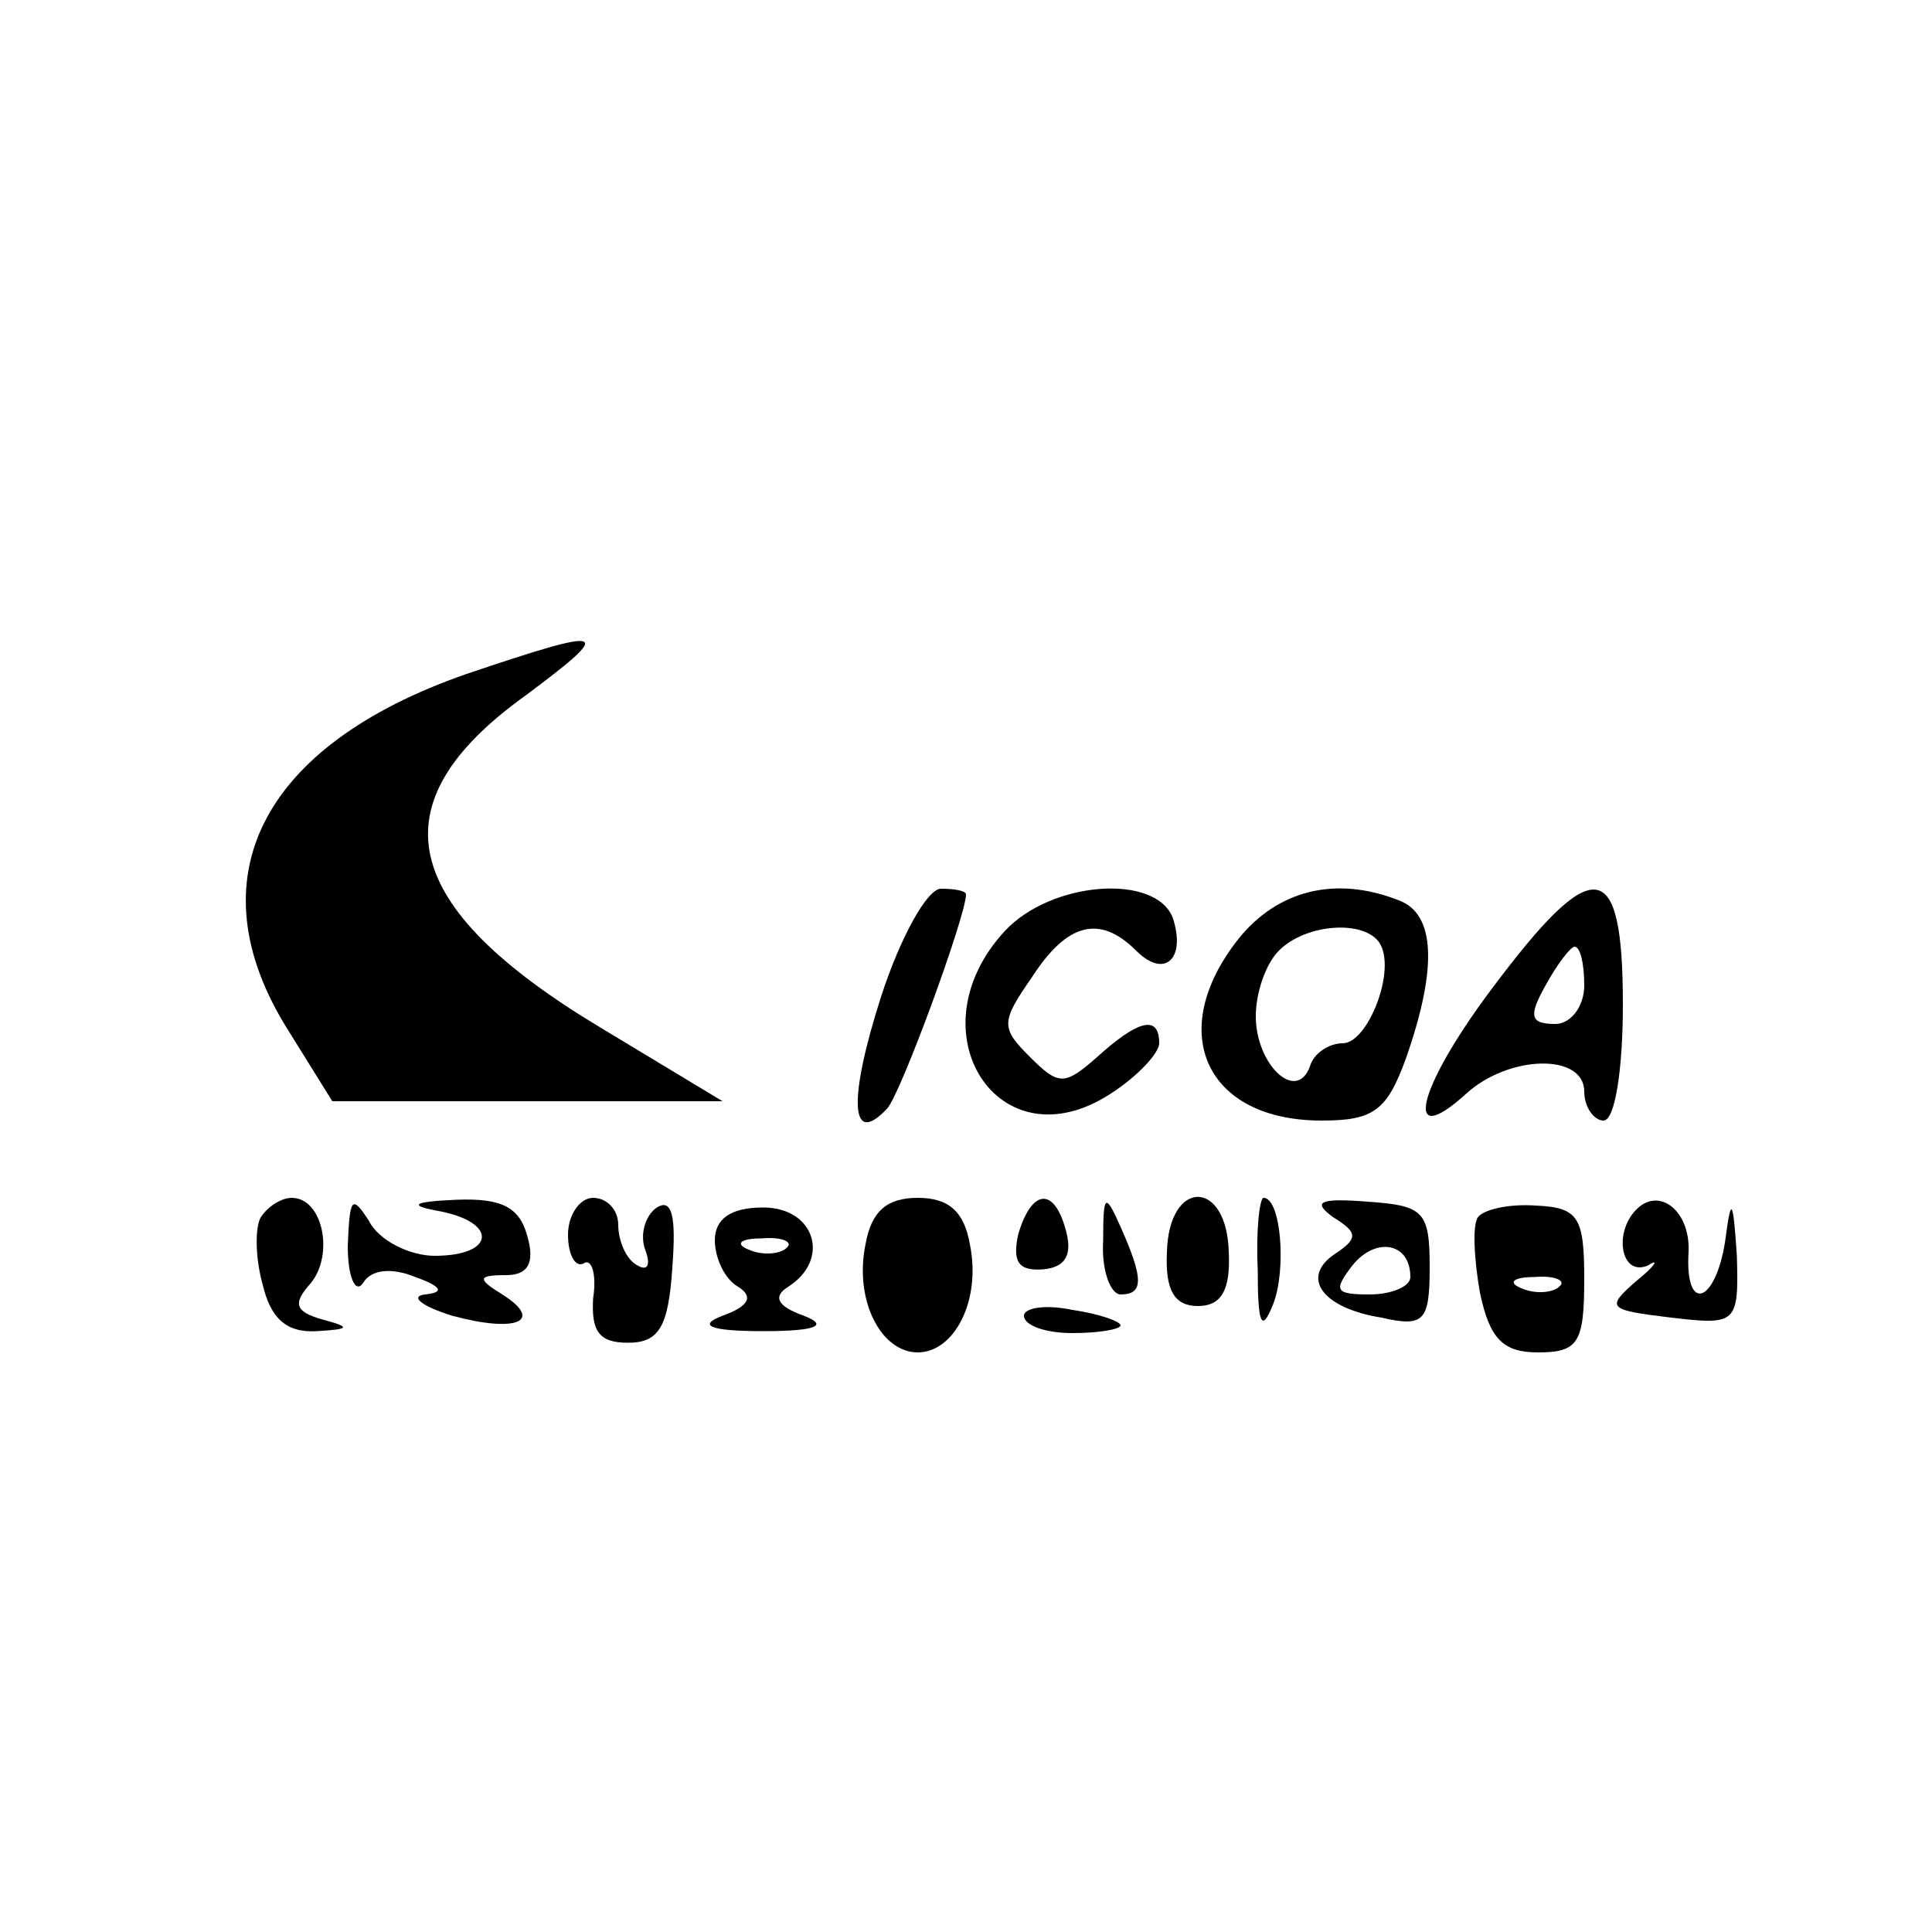
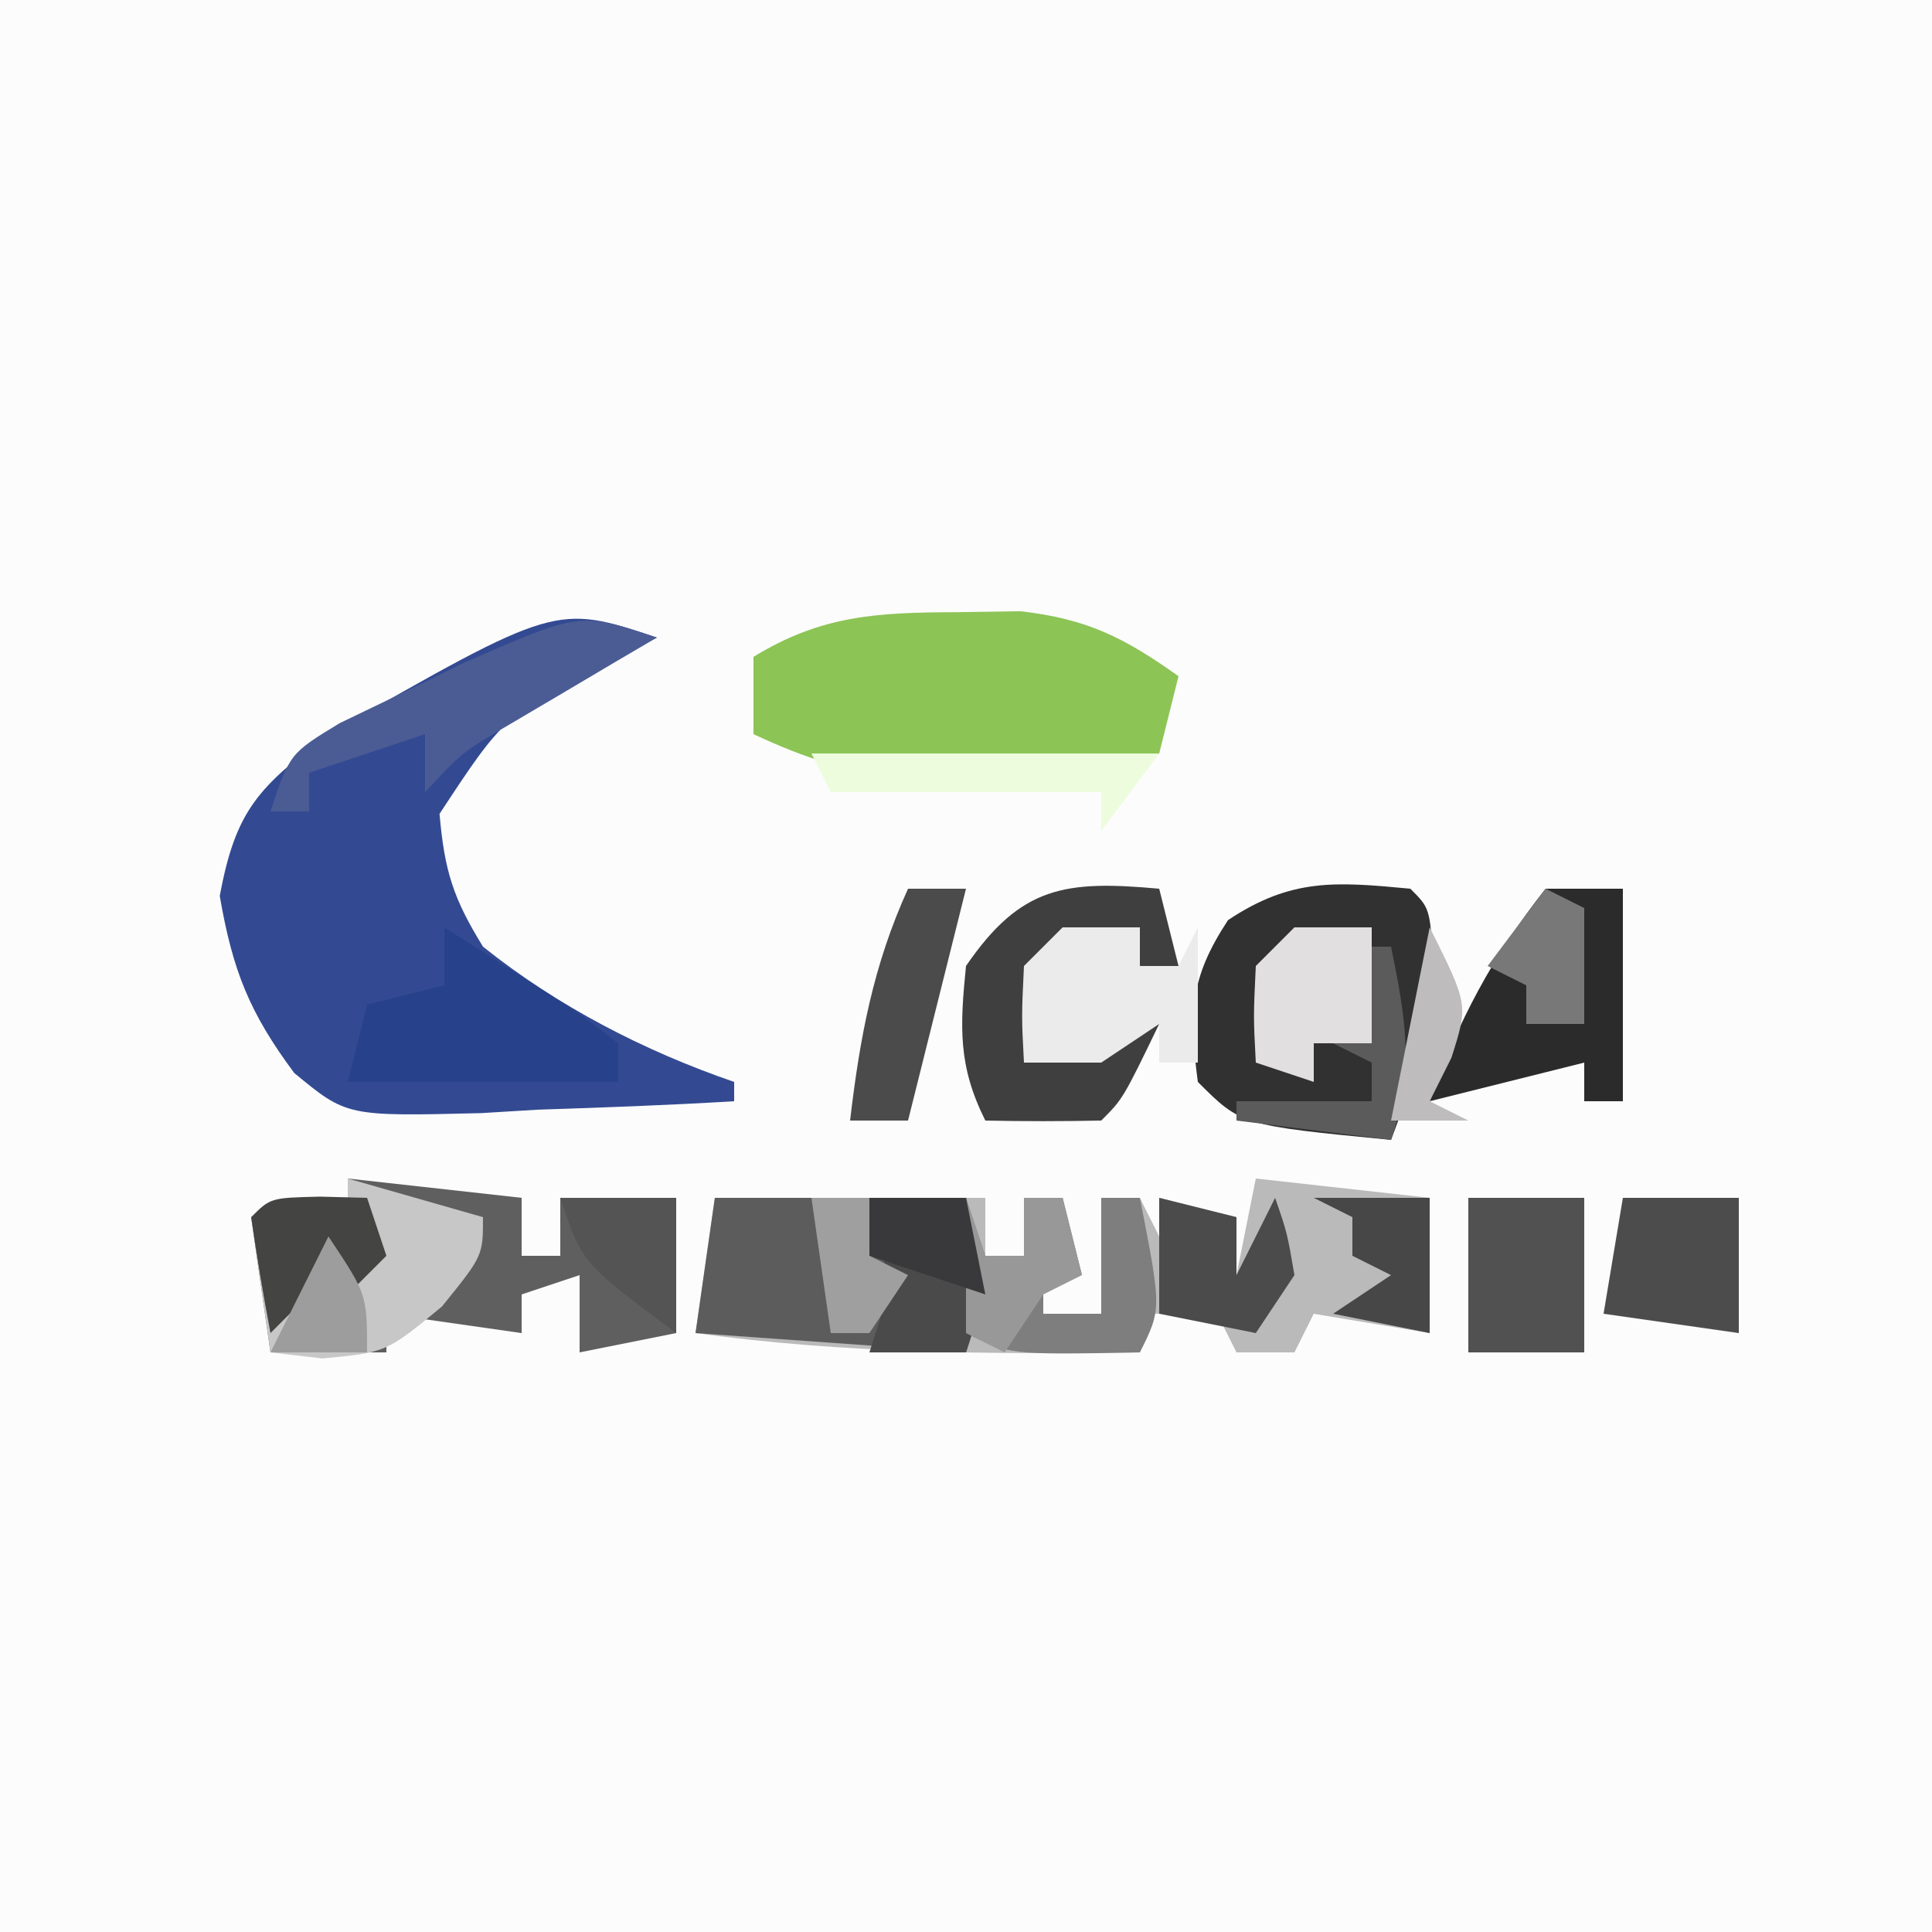
- <svg xmlns="http://www.w3.org/2000/svg" version="1.0" width="100pt" height="100pt" viewBox="0 0 100 100" preserveAspectRatio="xMidYMid meet">
-   <g transform="translate(0,100) scale(0.1,-0.1)" fill="#000000" stroke="none">
-     <path d="M241 651 c-106 -37 -141 -106 -92 -184 l23 -37 101 0 101 0 -63 38 c-105 63 -117 116 -39 172 47 35 43 36 -31 11z" />
-     <path d="M456 484 c-17 -53 -16 -78 3 -58 7 7 41 100 41 111 0 2 -6 3 -13 3 -7 0 -21 -25 -31 -56z" />
-     <path d="M520 518 c-48 -52 -3 -122 55 -84 14 9 25 21 25 26 0 15 -11 12 -32 -7 -17 -15 -20 -15 -35 0 -15 15 -15 18 1 41 18 28 35 33 54 14 15 -15 26 -4 19 17 -9 23 -63 19 -87 -7z" />
-     <path d="M641 514 c-38 -48 -17 -94 43 -94 27 0 34 5 44 33 16 46 15 74 -4 81 -33 13 -63 5 -83 -20z m73 -2 c9 -14 -6 -52 -19 -52 -7 0 -15 -5 -17 -12 -7 -19 -28 1 -28 26 0 12 5 27 12 34 14 14 44 16 52 4z" />
-     <path d="M772 488 c-39 -52 -46 -84 -13 -54 22 20 61 21 61 1 0 -8 5 -15 10 -15 6 0 10 27 10 60 0 77 -15 79 -68 8z m48 2 c0 -11 -7 -20 -15 -20 -13 0 -14 4 -5 20 6 11 13 20 15 20 3 0 5 -9 5 -20z" />
-     <path d="M135 370 c-3 -5 -3 -21 1 -35 4 -17 12 -25 28 -24 17 1 18 2 3 6 -14 4 -16 8 -6 19 12 15 6 44 -10 44 -5 0 -12 -4 -16 -10z" />
-     <path d="M180 355 c0 -16 4 -25 8 -19 4 7 15 8 27 3 14 -5 15 -8 5 -9 -8 -1 -2 -6 14 -11 33 -9 48 -3 26 11 -13 8 -13 10 2 10 11 0 15 6 11 20 -4 15 -13 20 -37 19 -23 -1 -25 -3 -8 -6 30 -6 28 -23 -3 -23 -13 0 -29 8 -34 18 -9 14 -10 12 -11 -13z" />
-     <path d="M294 361 c0 -11 4 -17 8 -15 4 3 7 -5 5 -18 -1 -17 3 -23 18 -23 16 0 21 8 23 39 2 26 0 36 -8 31 -6 -4 -9 -14 -6 -22 3 -8 1 -11 -4 -8 -6 3 -10 13 -10 21 0 8 -6 14 -13 14 -7 0 -13 -9 -13 -19z" />
-     <path d="M370 358 c0 -9 5 -20 12 -24 8 -5 6 -10 -8 -15 -13 -5 -7 -8 21 -8 28 0 34 3 21 8 -14 5 -16 10 -8 15 22 14 14 41 -13 41 -17 0 -25 -6 -25 -17z m37 -4 c-3 -3 -12 -4 -19 -1 -8 3 -5 6 6 6 11 1 17 -2 13 -5z" />
-     <path d="M448 356 c-6 -29 8 -56 27 -56 19 0 33 27 27 56 -3 17 -11 24 -27 24 -16 0 -24 -7 -27 -24z" />
-     <path d="M527 361 c-3 -14 0 -19 13 -18 11 1 15 7 12 19 -6 24 -18 23 -25 -1z" />
-     <path d="M571 358 c-1 -16 4 -28 9 -28 12 0 12 8 0 35 -8 18 -9 17 -9 -7z" />
-     <path d="M604 352 c-1 -20 4 -28 16 -28 12 0 17 8 16 28 -1 38 -31 38 -32 0z" />
-     <path d="M651 343 c0 -29 2 -33 8 -18 7 18 4 55 -5 55 -2 0 -4 -17 -3 -37z" />
-     <path d="M690 370 c13 -8 13 -11 1 -19 -18 -12 -7 -28 24 -33 22 -5 25 -2 25 26 0 29 -3 32 -32 34 -25 2 -29 0 -18 -8z m40 -31 c0 -5 -10 -9 -21 -9 -18 0 -19 2 -9 15 12 15 30 12 30 -6z" />
-     <path d="M765 370 c-3 -4 -2 -22 1 -39 5 -24 12 -31 30 -31 21 0 24 5 24 38 0 32 -3 37 -25 38 -14 1 -27 -2 -30 -6z m42 -36 c-3 -3 -12 -4 -19 -1 -8 3 -5 6 6 6 11 1 17 -2 13 -5z" />
-     <path d="M847 374 c-12 -12 -8 -35 6 -29 6 4 4 0 -6 -8 -16 -14 -15 -15 18 -19 34 -4 35 -3 34 32 -2 30 -3 31 -6 8 -5 -33 -21 -38 -19 -6 1 21 -15 34 -27 22z" />
-     <path d="M530 319 c0 -5 11 -9 25 -9 14 0 25 2 25 4 0 2 -11 6 -25 8 -14 3 -25 1 -25 -3z" />
-   </g>
+ <svg xmlns="http://www.w3.org/2000/svg" version="1.1" width="100" height="100">
+   <path d="M0 0 C33 0 66 0 100 0 C100 33 100 66 100 100 C67 100 34 100 0 100 C0 67 0 34 0 0 Z " fill="#FCFCFC" transform="translate(0,0)" />
+   <path d="M0 0 C-0.71 0.364 -1.421 0.727 -2.152 1.102 C-7.875 3.996 -7.875 3.996 -11.25 9.125 C-10.992 12.088 -10.541 13.499 -9 16 C-5.141 19.084 -0.664 21.397 4 23 C4 23.33 4 23.66 4 24 C0.605 24.204 -2.788 24.328 -6.188 24.438 C-7.627 24.525 -7.627 24.525 -9.096 24.615 C-16.051 24.784 -16.051 24.784 -18.77 22.538 C-21.083 19.426 -21.958 17.246 -22.625 13.375 C-21.798 8.908 -20.616 7.748 -17 5 C-5.217 -1.739 -5.217 -1.739 0 0 Z " fill="#334A92" transform="translate(34,33)" />
+   <path d="M0 0 C2.97 0.33 5.94 0.66 9 1 C9 3.31 9 5.62 9 8 C7.02 7.67 5.04 7.34 3 7 C2.67 7.66 2.34 8.32 2 9 C1.01 9 0.02 9 -1 9 C-1.33 8.34 -1.66 7.68 -2 7 C-3.32 7 -4.64 7 -6 7 C-6 7.66 -6 8.32 -6 9 C-13.755 9.099 -21.311 9.061 -29 8 C-28.67 5.69 -28.34 3.38 -28 1 C-23.38 1 -18.76 1 -14 1 C-14 1.99 -14 2.98 -14 4 C-13.34 4 -12.68 4 -12 4 C-12 3.01 -12 2.02 -12 1 C-11.34 1 -10.68 1 -10 1 C-9.67 2.32 -9.34 3.64 -9 5 C-9.66 5 -10.32 5 -11 5 C-11 5.66 -11 6.32 -11 7 C-10.01 7 -9.02 7 -8 7 C-8 5.02 -8 3.04 -8 1 C-7.34 1 -6.68 1 -6 1 C-5.67 1.66 -5.34 2.32 -5 3 C-5 2.34 -5 1.68 -5 1 C-3.68 1.33 -2.36 1.66 -1 2 C-1 2.99 -1 3.98 -1 5 C-0.67 3.35 -0.34 1.7 0 0 Z " fill="#BABABA" transform="translate(65,61)" />
+   <path d="M0 0 C1.112 -0.017 2.225 -0.034 3.371 -0.051 C6.847 0.345 8.734 1.309 11.562 3.312 C11.232 4.633 10.902 5.952 10.562 7.312 C7.211 8.317 4.116 8.478 0.625 8.5 C-0.395 8.514 -1.414 8.528 -2.465 8.543 C-5.509 8.307 -7.685 7.595 -10.438 6.312 C-10.438 4.992 -10.438 3.672 -10.438 2.312 C-6.94 0.166 -4.064 0.014 0 0 Z " fill="#8CC456" transform="translate(49.4375,31.6875)" />
+   <path d="M0 0 C2.97 0.33 5.94 0.66 9 1 C9 1.99 9 2.98 9 4 C9.66 4 10.32 4 11 4 C11 3.01 11 2.02 11 1 C12.98 1 14.96 1 17 1 C17 3.31 17 5.62 17 8 C15.35 8.33 13.7 8.66 12 9 C12 7.68 12 6.36 12 5 C11.01 5.33 10.02 5.66 9 6 C9 6.66 9 7.32 9 8 C6.69 7.67 4.38 7.34 2 7 C2 7.66 2 8.32 2 9 C0.02 9 -1.96 9 -4 9 C-4.33 6.69 -4.66 4.38 -5 2 C-4.01 1.67 -3.02 1.34 -2 1 C-1.34 1.33 -0.68 1.66 0 2 C0 1.34 0 0.68 0 0 Z " fill="#5F5F5F" transform="translate(18,61)" />
+   <path d="M0 0 C1 1 1 1 1.188 3.688 C0.993 7.126 0.221 9.795 -1 13 C-8.75 12.25 -8.75 12.25 -11 10 C-11.464 6.444 -11.428 4.65 -9.438 1.625 C-6.16 -0.56 -3.858 -0.364 0 0 Z " fill="#323131" transform="translate(73,46)" />
+   <path d="M0 0 C4.29 0 8.58 0 13 0 C14 5 14 5 13 8 C6.07 7.505 6.07 7.505 -1 7 C-0.67 4.69 -0.34 2.38 0 0 Z " fill="#5C5C5C" transform="translate(37,62)" />
+   <path d="M0 0 C2.31 0.66 4.62 1.32 7 2 C7 4 7 4 4.875 6.625 C2 9 2 9 -1.312 9.312 C-2.643 9.158 -2.643 9.158 -4 9 C-4.33 6.69 -4.66 4.38 -5 2 C-4.01 1.67 -3.02 1.34 -2 1 C-1.34 1.33 -0.68 1.66 0 2 C0 1.34 0 0.68 0 0 Z " fill="#C7C7C7" transform="translate(18,61)" />
+   <path d="M0 0 C0.33 1.32 0.66 2.64 1 4 C0.34 4 -0.32 4 -1 4 C-1 3.34 -1 2.68 -1 2 C-3.524 2.625 -3.524 2.625 -6 4 C-6.894 6.548 -6.894 6.548 -7 9 C-4.69 8.34 -2.38 7.68 0 7 C-1.875 10.875 -1.875 10.875 -3 12 C-5 12.041 -7 12.043 -9 12 C-10.42 9.159 -10.315 7.145 -10 4 C-7.165 -0.144 -4.862 -0.442 0 0 Z " fill="#403F40" transform="translate(60,46)" />
+   <path d="M0 0 C1.32 0 2.64 0 4 0 C4 3.63 4 7.26 4 11 C3.34 11 2.68 11 2 11 C2 10.34 2 9.68 2 9 C-0.64 9.66 -3.28 10.32 -6 11 C-4.548 6.885 -2.712 3.43 0 0 Z " fill="#2C2B2B" transform="translate(80,46)" />
+   <path d="M0 0 C1.505 0.95 3.004 1.91 4.5 2.875 C5.335 3.409 6.171 3.942 7.031 4.492 C7.681 4.99 8.331 5.487 9 6 C9 6.66 9 7.32 9 8 C4.38 8 -0.24 8 -5 8 C-4.67 6.68 -4.34 5.36 -4 4 C-2.68 3.67 -1.36 3.34 0 3 C0 2.01 0 1.02 0 0 Z " fill="#27418B" transform="translate(23,48)" />
+   <path d="M0 0 C0.33 0.99 0.66 1.98 1 3 C1.66 3 2.32 3 3 3 C3 2.01 3 1.02 3 0 C3.66 0 4.32 0 5 0 C5.33 1.32 5.66 2.64 6 4 C5.34 4 4.68 4 4 4 C4 4.66 4 5.32 4 6 C4.99 6 5.98 6 7 6 C7 4.02 7 2.04 7 0 C7.66 0 8.32 0 9 0 C10.125 5.75 10.125 5.75 9 8 C2.25 8.125 2.25 8.125 0 7 C0 4.69 0 2.38 0 0 Z " fill="#7E7E7E" transform="translate(50,62)" />
+   <path d="M0 0 C1.32 0 2.64 0 4 0 C4 0.66 4 1.32 4 2 C4.66 2 5.32 2 6 2 C6.33 1.34 6.66 0.68 7 0 C7 2.31 7 4.62 7 7 C6.34 7 5.68 7 5 7 C5 6.34 5 5.68 5 5 C4.01 5.66 3.02 6.32 2 7 C0.68 7 -0.64 7 -2 7 C-2.125 4.625 -2.125 4.625 -2 2 C-1.34 1.34 -0.68 0.68 0 0 Z " fill="#EBEBEB" transform="translate(55,48)" />
+   <path d="M0 0 C-0.699 0.41 -1.397 0.82 -2.117 1.242 C-3.027 1.781 -3.937 2.32 -4.875 2.875 C-6.232 3.676 -6.232 3.676 -7.617 4.492 C-10.066 5.92 -10.066 5.92 -12 8 C-12 7.01 -12 6.02 -12 5 C-13.98 5.66 -15.96 6.32 -18 7 C-18 7.66 -18 8.32 -18 9 C-18.66 9 -19.32 9 -20 9 C-19 6 -19 6 -16.418 4.43 C-14.819 3.66 -14.819 3.66 -13.188 2.875 C-12.129 2.357 -11.071 1.839 -9.98 1.305 C-3.974 -1.325 -3.974 -1.325 0 0 Z " fill="#4B5C95" transform="translate(34,33)" />
+   <path d="M0 0 C1.98 0 3.96 0 6 0 C6 2.64 6 5.28 6 8 C4.02 8 2.04 8 0 8 C0 5.36 0 2.72 0 0 Z " fill="#515151" transform="translate(76,62)" />
+   <path d="M0 0 C1.65 0 3.3 0 5 0 C5.8 3.287 6.097 4.71 5 8 C3.35 8 1.7 8 0 8 C0.278 7.134 0.278 7.134 0.562 6.25 C1.04 3.793 0.757 2.356 0 0 Z " fill="#4A4A4A" transform="translate(45,62)" />
+   <path d="M0 0 C1.32 0 2.64 0 4 0 C4 1.98 4 3.96 4 6 C3.01 6 2.02 6 1 6 C1 6.66 1 7.32 1 8 C0.01 7.67 -0.98 7.34 -2 7 C-2.125 4.625 -2.125 4.625 -2 2 C-1.34 1.34 -0.68 0.68 0 0 Z " fill="#E1DFE0" transform="translate(67,48)" />
+   <path d="M0 0 C0.99 0 1.98 0 3 0 C2.01 3.96 1.02 7.92 0 12 C-0.99 12 -1.98 12 -3 12 C-2.492 7.682 -1.803 3.967 0 0 Z " fill="#4B4B4B" transform="translate(47,46)" />
+   <path d="M0 0 C1.98 0 3.96 0 6 0 C6 2.31 6 4.62 6 7 C3.69 6.67 1.38 6.34 -1 6 C-0.67 4.02 -0.34 2.04 0 0 Z " fill="#4C4C4C" transform="translate(84,62)" />
+   <path d="M0 0 C1.32 0.33 2.64 0.66 4 1 C4 1.99 4 2.98 4 4 C4.66 2.68 5.32 1.36 6 0 C6.625 1.812 6.625 1.812 7 4 C6.01 5.485 6.01 5.485 5 7 C3.35 6.67 1.7 6.34 0 6 C0 4.02 0 2.04 0 0 Z " fill="#4B4B4B" transform="translate(60,62)" />
+   <path d="M0 0 C0.33 0.99 0.66 1.98 1 3 C1.66 3 2.32 3 3 3 C3 2.01 3 1.02 3 0 C3.66 0 4.32 0 5 0 C5.33 1.32 5.66 2.64 6 4 C5.01 4.495 5.01 4.495 4 5 C3.01 6.485 3.01 6.485 2 8 C1.34 7.67 0.68 7.34 0 7 C0 4.69 0 2.38 0 0 Z " fill="#989898" transform="translate(50,62)" />
+   <path d="M0 0 C1.207 0.031 1.207 0.031 2.438 0.062 C2.768 1.052 3.098 2.042 3.438 3.062 C2.777 3.723 2.118 4.383 1.438 5.062 C0.777 5.062 0.117 5.062 -0.562 5.062 C-1.222 5.723 -1.883 6.383 -2.562 7.062 C-2.944 5.071 -3.276 3.07 -3.562 1.062 C-2.562 0.062 -2.562 0.062 0 0 Z " fill="#444443" transform="translate(16.5625,61.9375)" />
+   <path d="M0 0 C5.94 0 11.88 0 18 0 C17.01 1.32 16.02 2.64 15 4 C15 3.34 15 2.68 15 2 C10.38 2 5.76 2 1 2 C0.67 1.34 0.34 0.68 0 0 Z " fill="#ECFCDD" transform="translate(42,39)" />
+   <path d="M0 0 C1.98 0 3.96 0 6 0 C6 2.31 6 4.62 6 7 C4.35 6.67 2.7 6.34 1 6 C1.99 5.34 2.98 4.68 4 4 C3.34 3.67 2.68 3.34 2 3 C2 2.34 2 1.68 2 1 C1.34 0.67 0.68 0.34 0 0 Z " fill="#474747" transform="translate(68,62)" />
+   <path d="M0 0 C1.98 0 3.96 0 6 0 C6 2.31 6 4.62 6 7 C1.125 3.375 1.125 3.375 0 0 Z " fill="#545454" transform="translate(29,62)" />
+   <path d="M0 0 C0.33 0 0.66 0 1 0 C1.749 3.663 2.238 6.424 1 10 C-1.64 9.67 -4.28 9.34 -7 9 C-7 8.67 -7 8.34 -7 8 C-4.69 8 -2.38 8 0 8 C0 7.34 0 6.68 0 6 C-0.66 5.67 -1.32 5.34 -2 5 C-1.34 5 -0.68 5 0 5 C0 3.35 0 1.7 0 0 Z " fill="#5C5B5B" transform="translate(71,49)" />
+   <path d="M0 0 C0.66 0.33 1.32 0.66 2 1 C2 2.98 2 4.96 2 7 C1.01 7 0.02 7 -1 7 C-1 6.34 -1 5.68 -1 5 C-1.66 4.67 -2.32 4.34 -3 4 C-2.01 2.68 -1.02 1.36 0 0 Z " fill="#797878" transform="translate(80,46)" />
+   <path d="M0 0 C1.65 0 3.3 0 5 0 C5.33 1.65 5.66 3.3 6 5 C4.02 4.34 2.04 3.68 0 3 C0 2.01 0 1.02 0 0 Z " fill="#39383A" transform="translate(45,62)" />
+   <path d="M0 0 C2 4 2 4 1.125 6.75 C0.754 7.492 0.383 8.235 0 9 C0.66 9.33 1.32 9.66 2 10 C0.68 10 -0.64 10 -2 10 C-1.34 6.7 -0.68 3.4 0 0 Z " fill="#BEBCBD" transform="translate(74,48)" />
+   <path d="M0 0 C0.99 0 1.98 0 3 0 C3 0.99 3 1.98 3 3 C3.66 3.33 4.32 3.66 5 4 C4.01 5.485 4.01 5.485 3 7 C2.34 7 1.68 7 1 7 C0.67 4.69 0.34 2.38 0 0 Z " fill="#A09FA0" transform="translate(42,62)" />
+   <path d="M0 0 C2 3 2 3 2 6 C0.35 6 -1.3 6 -3 6 C-2.01 4.02 -1.02 2.04 0 0 Z " fill="#9D9D9D" transform="translate(17,64)" />
</svg>
